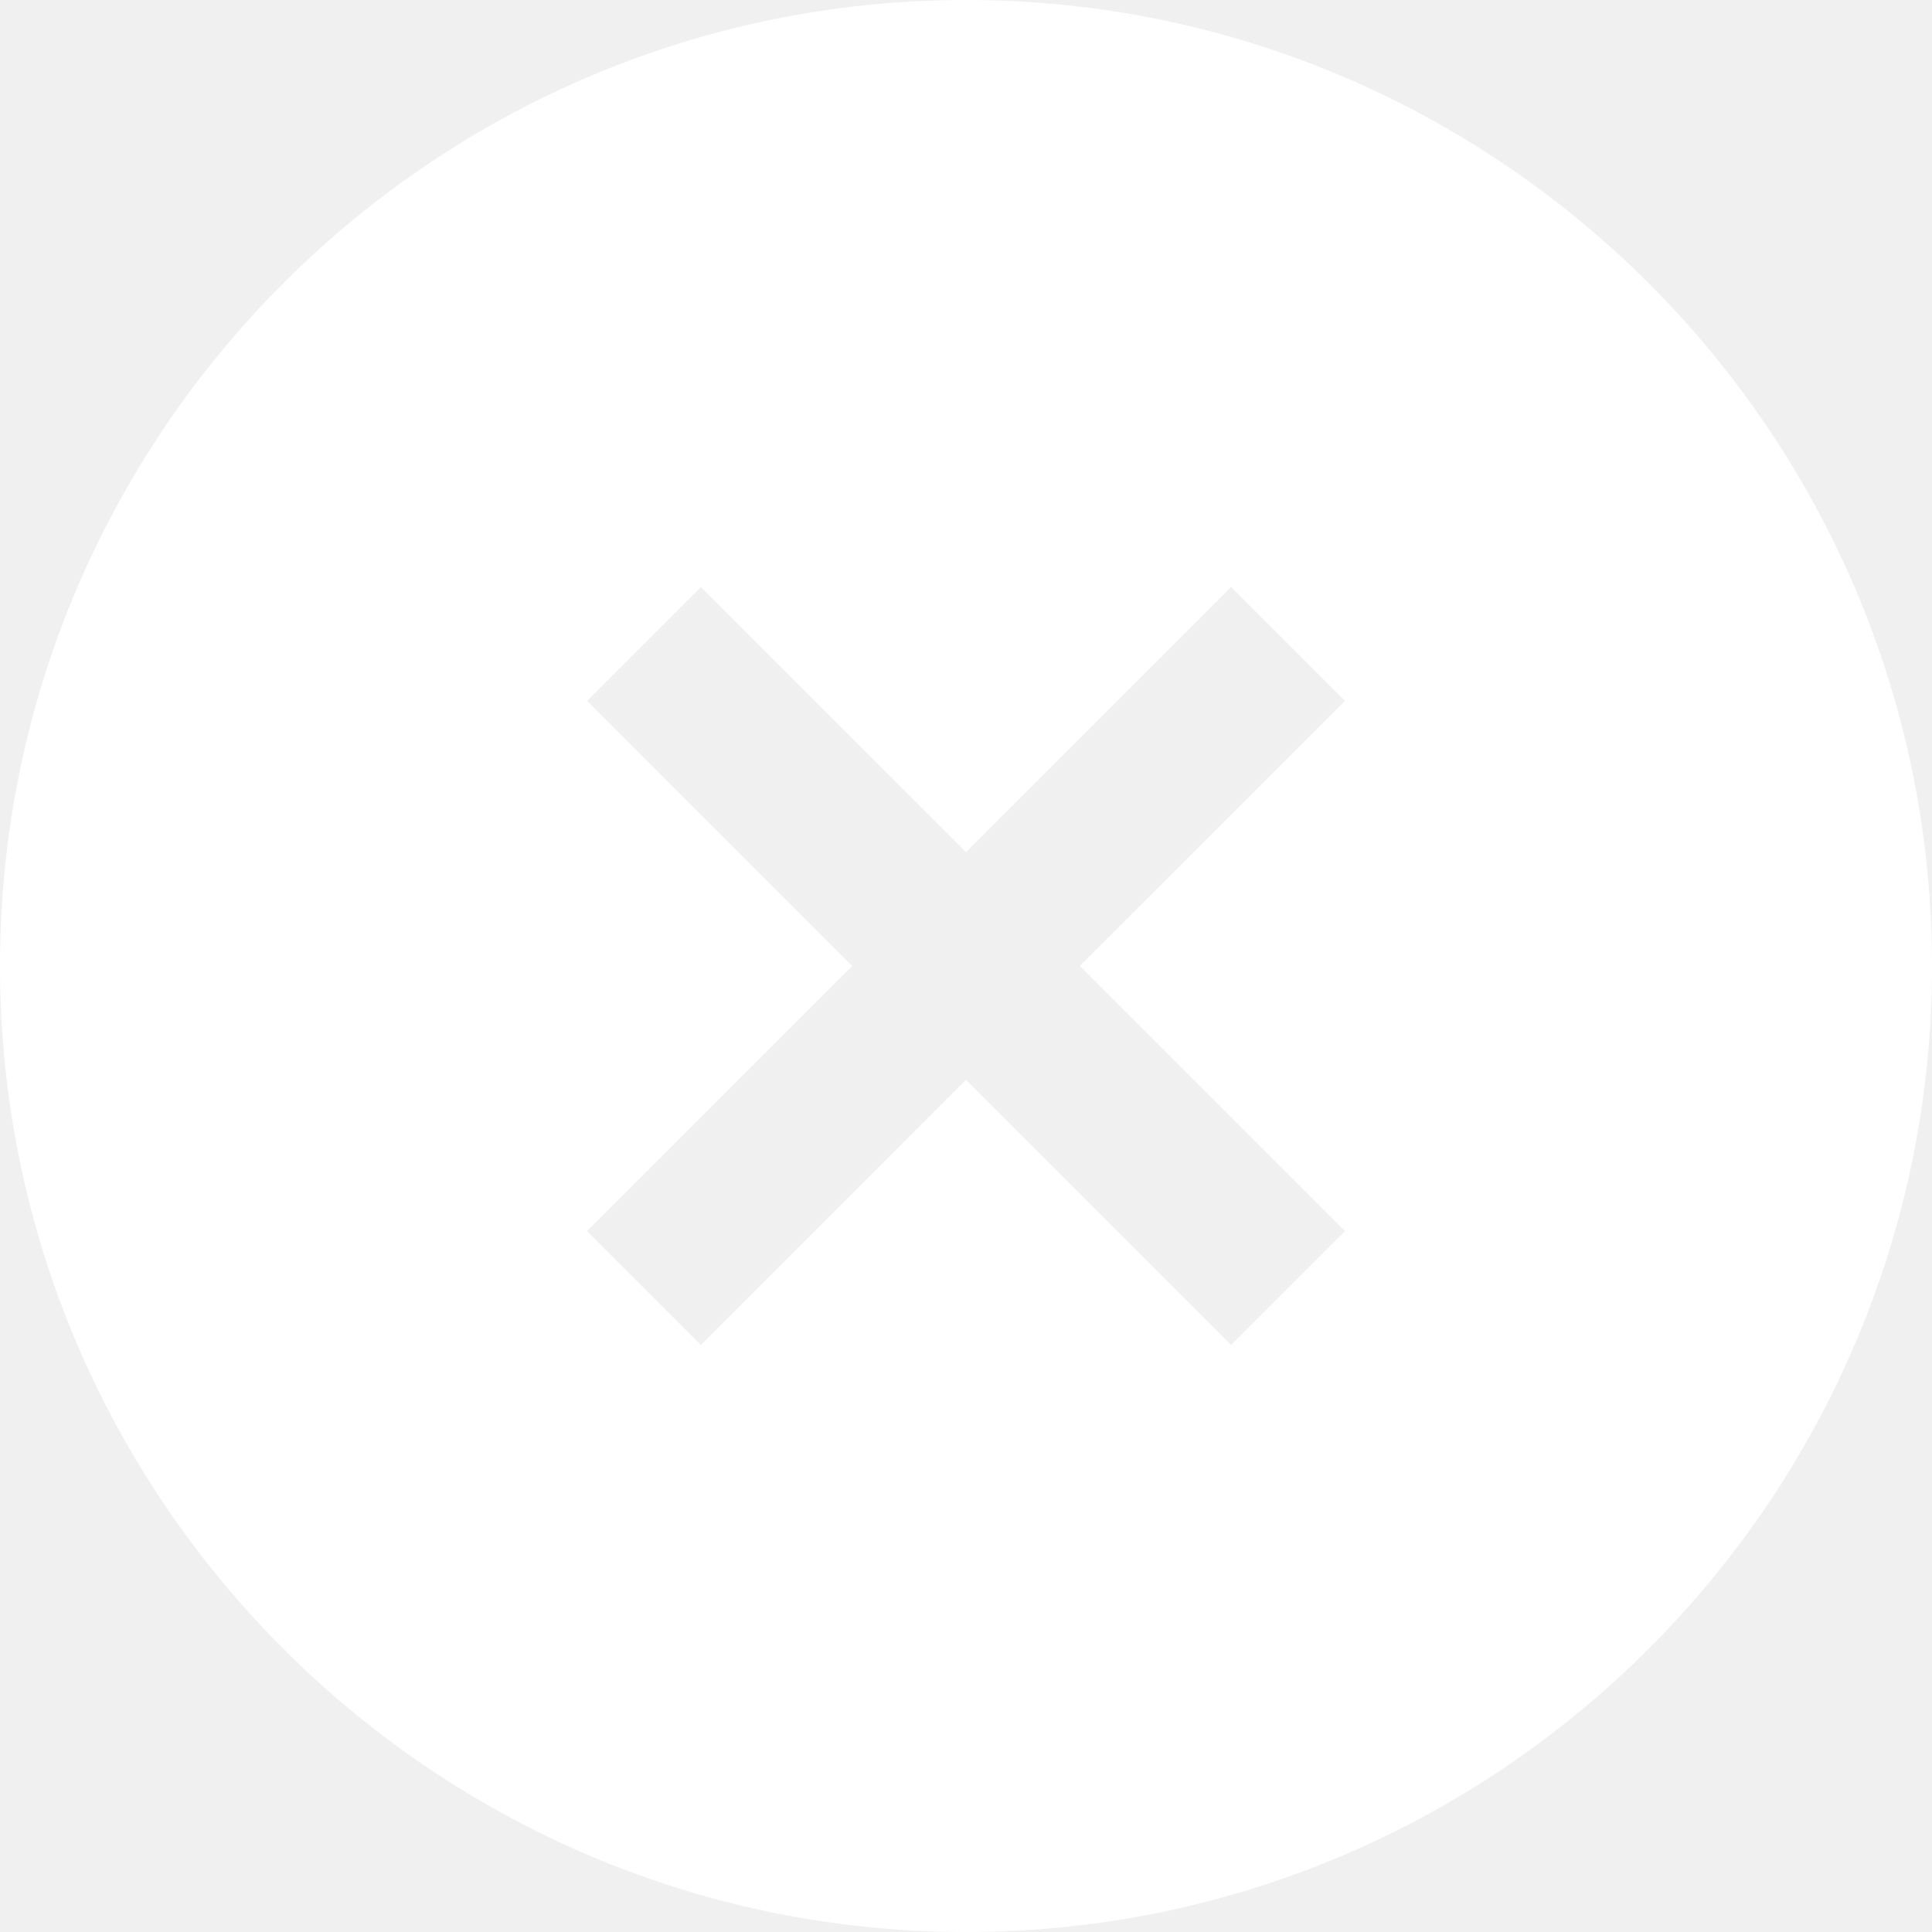
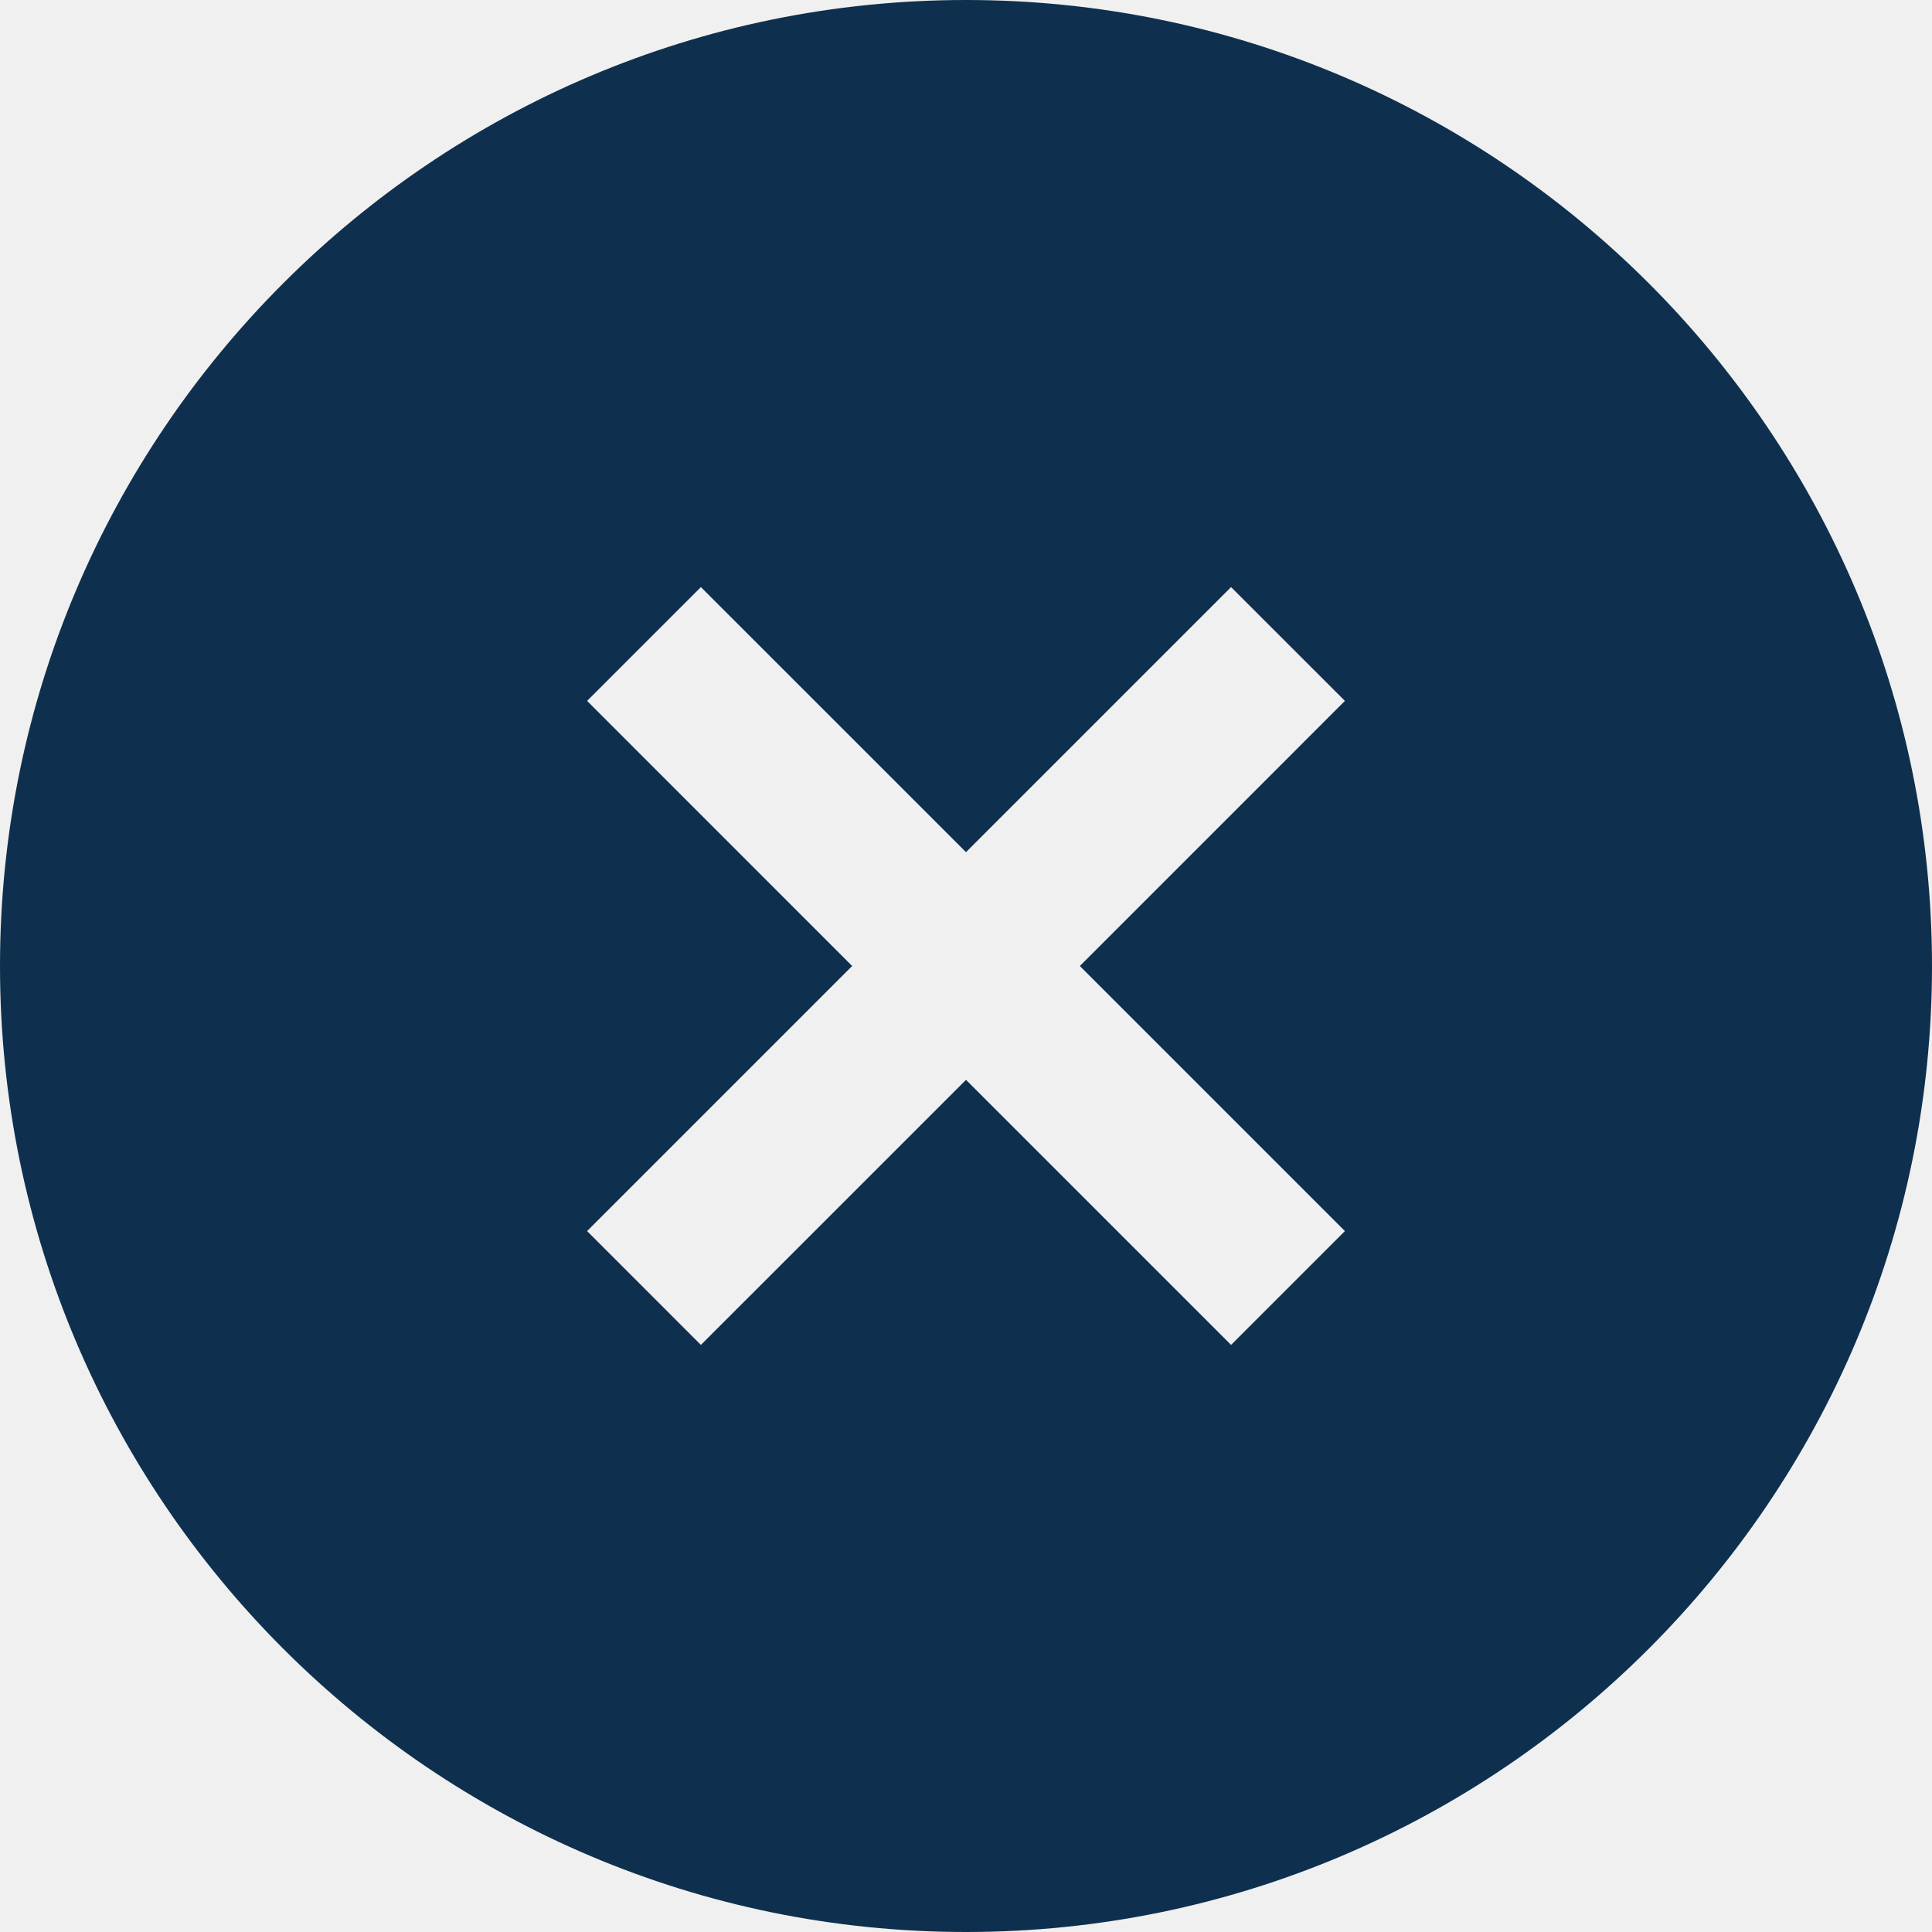
<svg xmlns="http://www.w3.org/2000/svg" width="41" height="41" viewBox="0 0 41 41" fill="none">
-   <path d="M20.5 0C9.196 0 0 9.196 0 20.5C0 31.804 9.196 41 20.5 41C31.804 41 41 31.804 41 20.5C41 9.196 31.804 0 20.5 0ZM28.541 26.125L26.125 28.541L20.5 22.916L14.874 28.541L12.459 26.125L18.084 20.5L12.459 14.874L14.874 12.459L20.5 18.084L26.125 12.459L28.541 14.874L22.916 20.5L28.541 26.125Z" fill="white" />
+   <path d="M20.5 0C9.196 0 0 9.196 0 20.5C0 31.804 9.196 41 20.5 41C31.804 41 41 31.804 41 20.5C41 9.196 31.804 0 20.5 0ZM28.541 26.125L26.125 28.541L20.5 22.916L14.874 28.541L12.459 26.125L18.084 20.5L12.459 14.874L14.874 12.459L20.5 18.084L26.125 12.459L28.541 14.874L22.916 20.5L28.541 26.125Z" fill="#0e304e" />
</svg>
